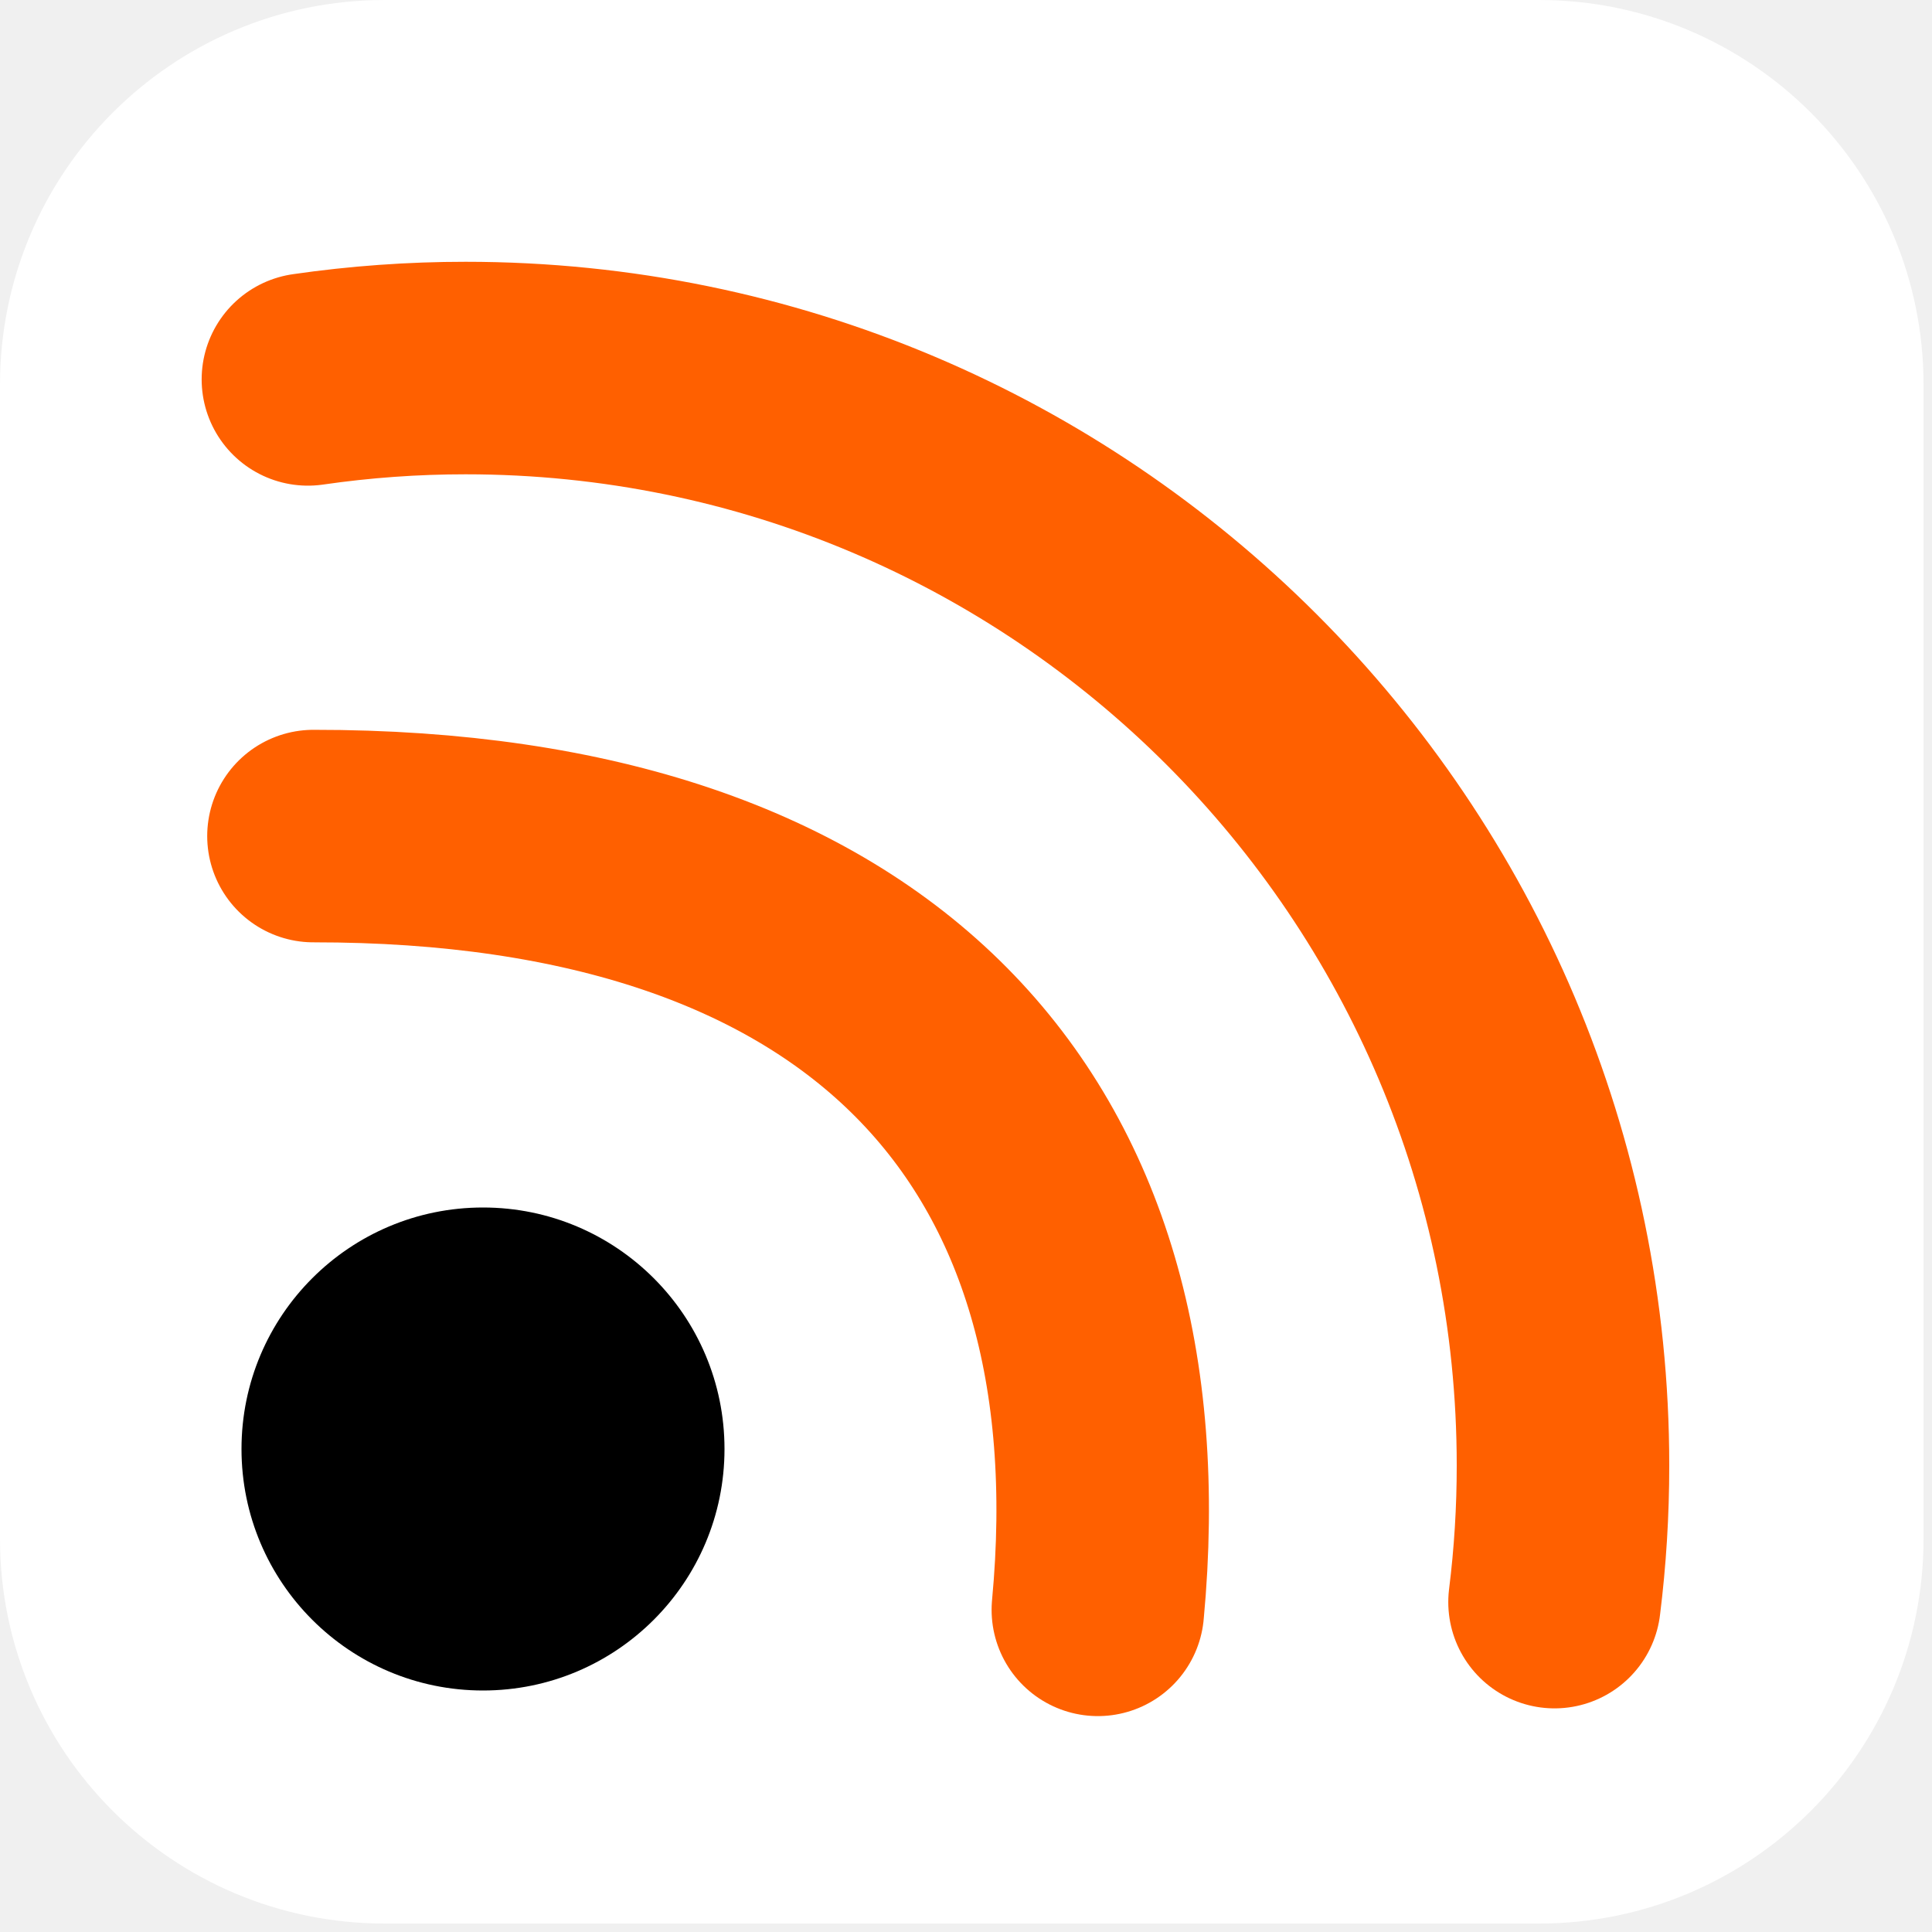
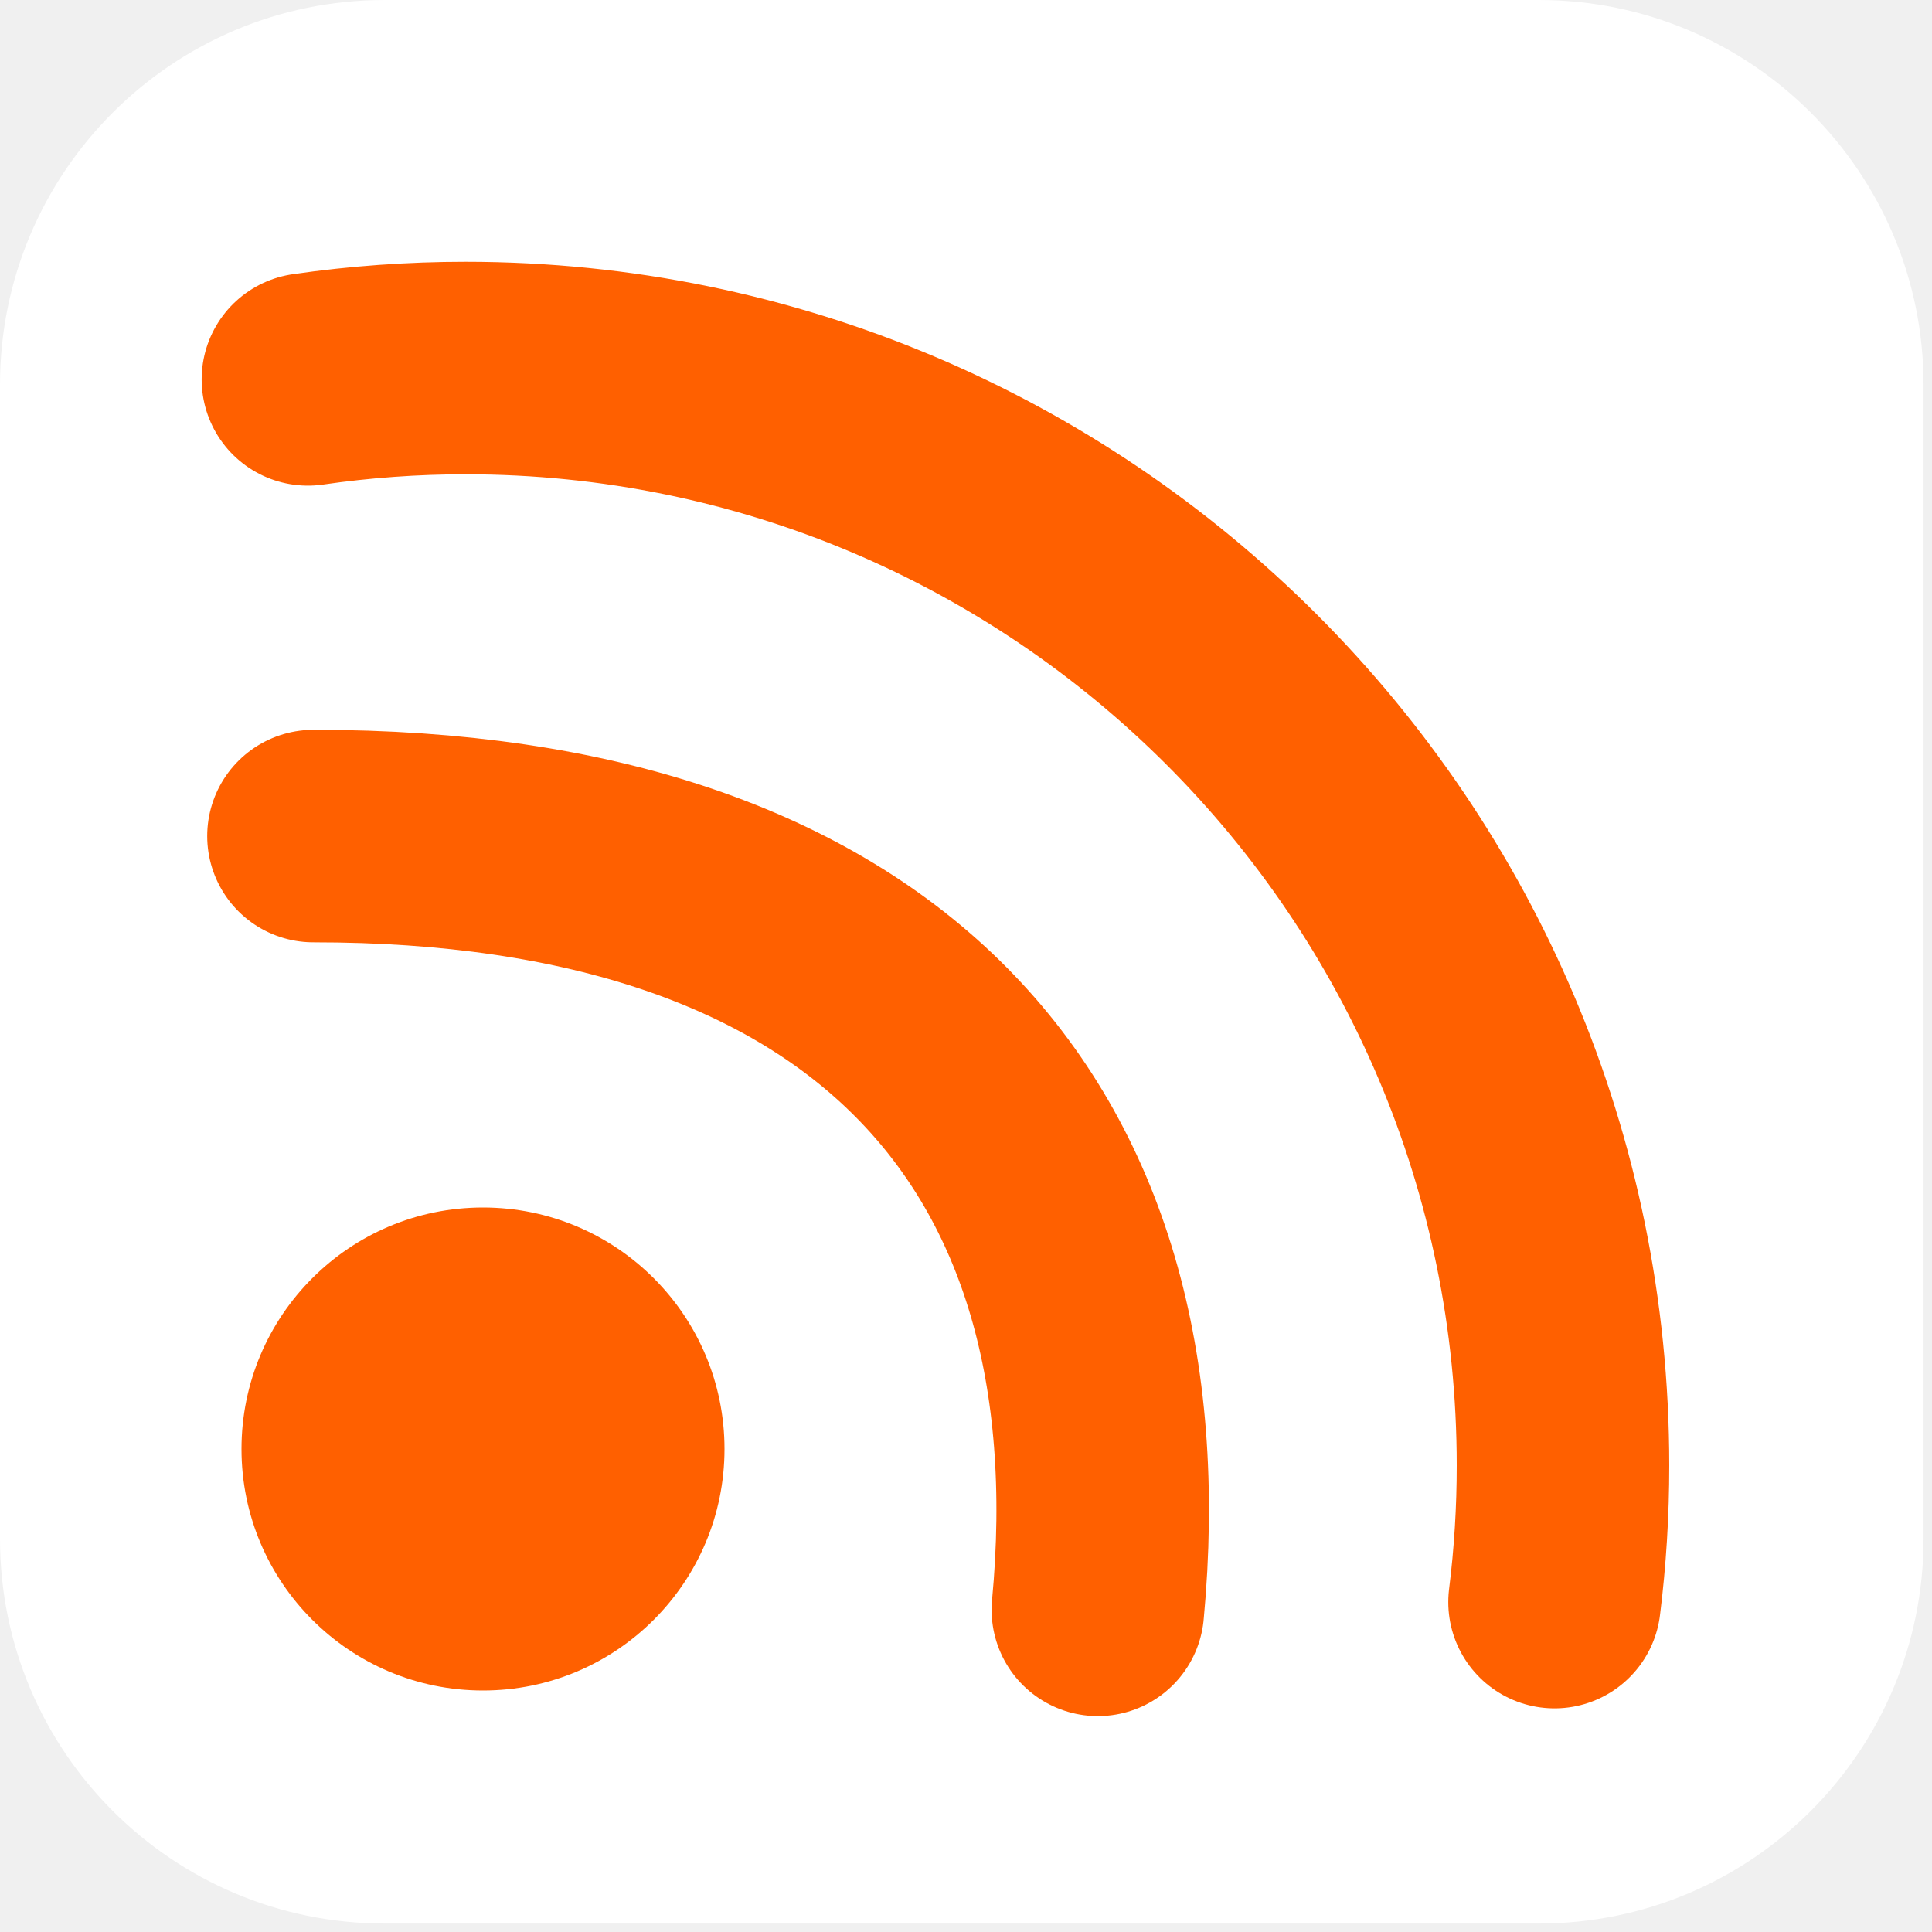
<svg xmlns="http://www.w3.org/2000/svg" id="RSSicon" width="256" height="256" version="1.1" viewBox="0 0 8 8">
-   <style type="text/css">.button {stroke: none; fill: white;}
-     .symbol {stroke: none; fill: black;}</style>
  <rect id="bg" class="button" width="7.965" height="7.965" rx="1.593" fill="#fff" />
  <circle id="dot" class="symbol" cx="2" cy="6" r="1" fill="#ff6000" />
  <path d="m1.298 3.462c2.307-0.002 3.435 1.214 3.248 3.204" fill="none" stroke="#ff6000" stroke-linecap="round" stroke-width=".88" />
  <path d="m1.275 1.571a4.544 4.544 0 0 1 0.653-0.047 4.544 4.544 0 0 1 4.544 4.544v0a4.544 4.544 0 0 1-0.035 0.566" fill="none" stroke="#ff6000" stroke-linecap="round" stroke-width=".88" />
</svg>
